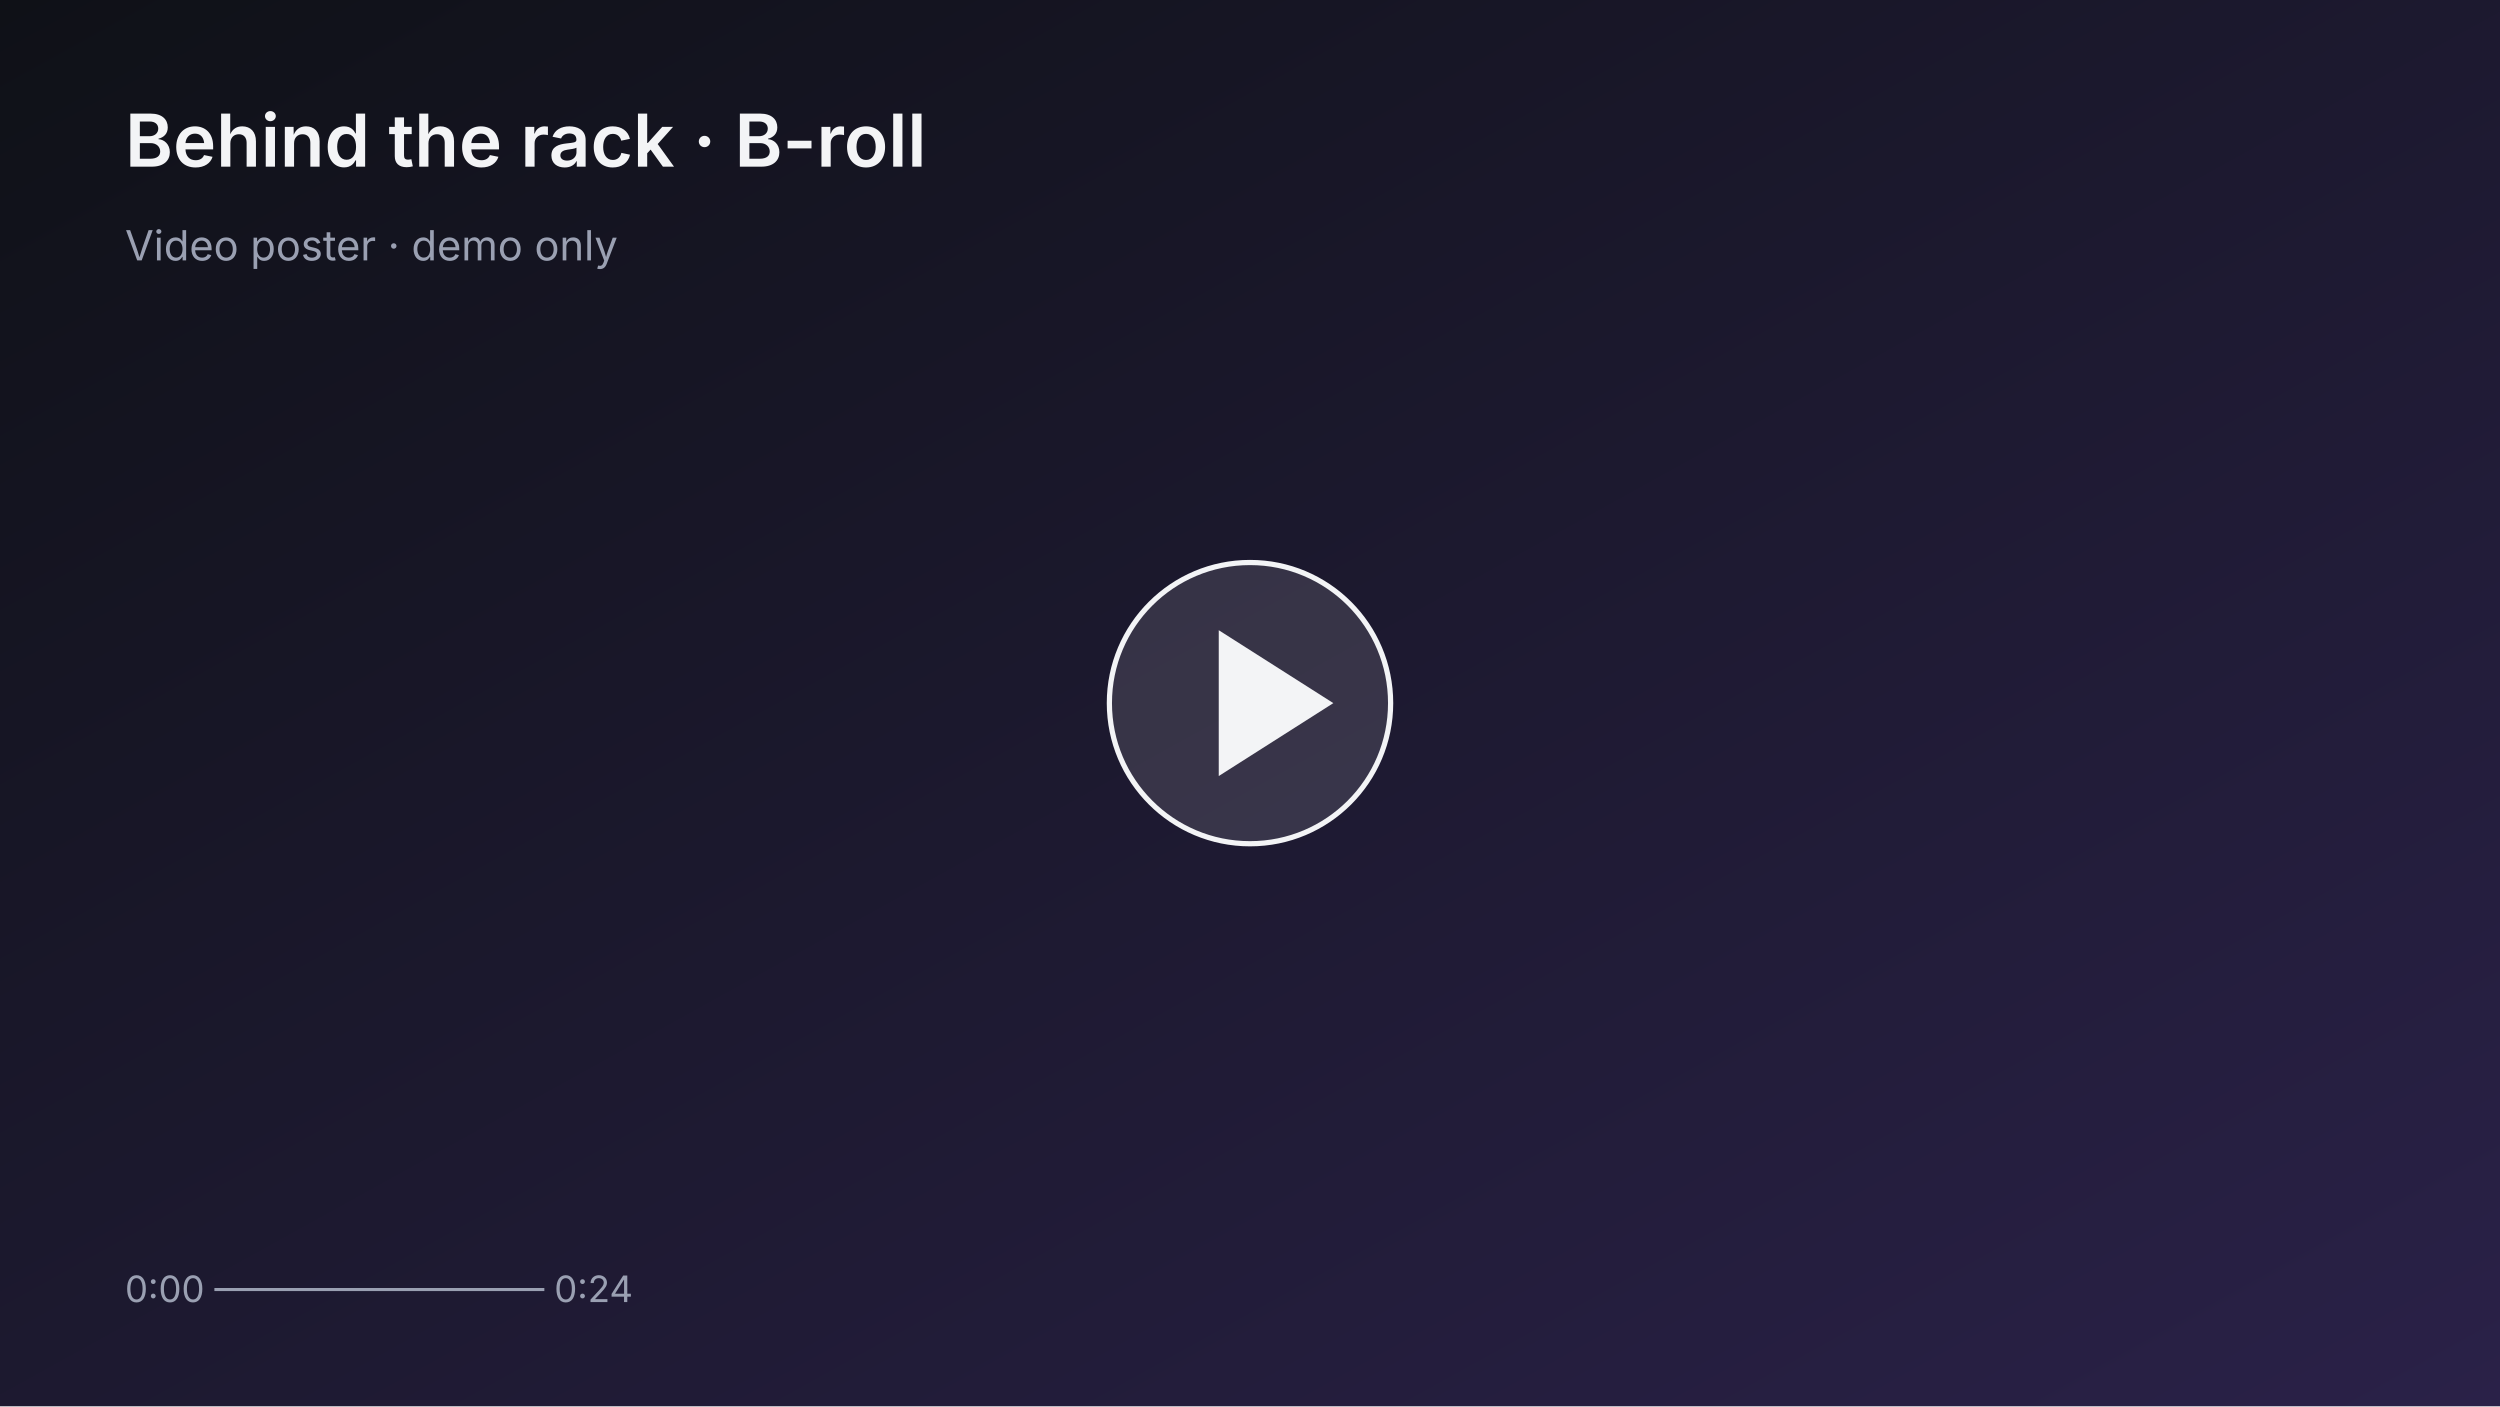
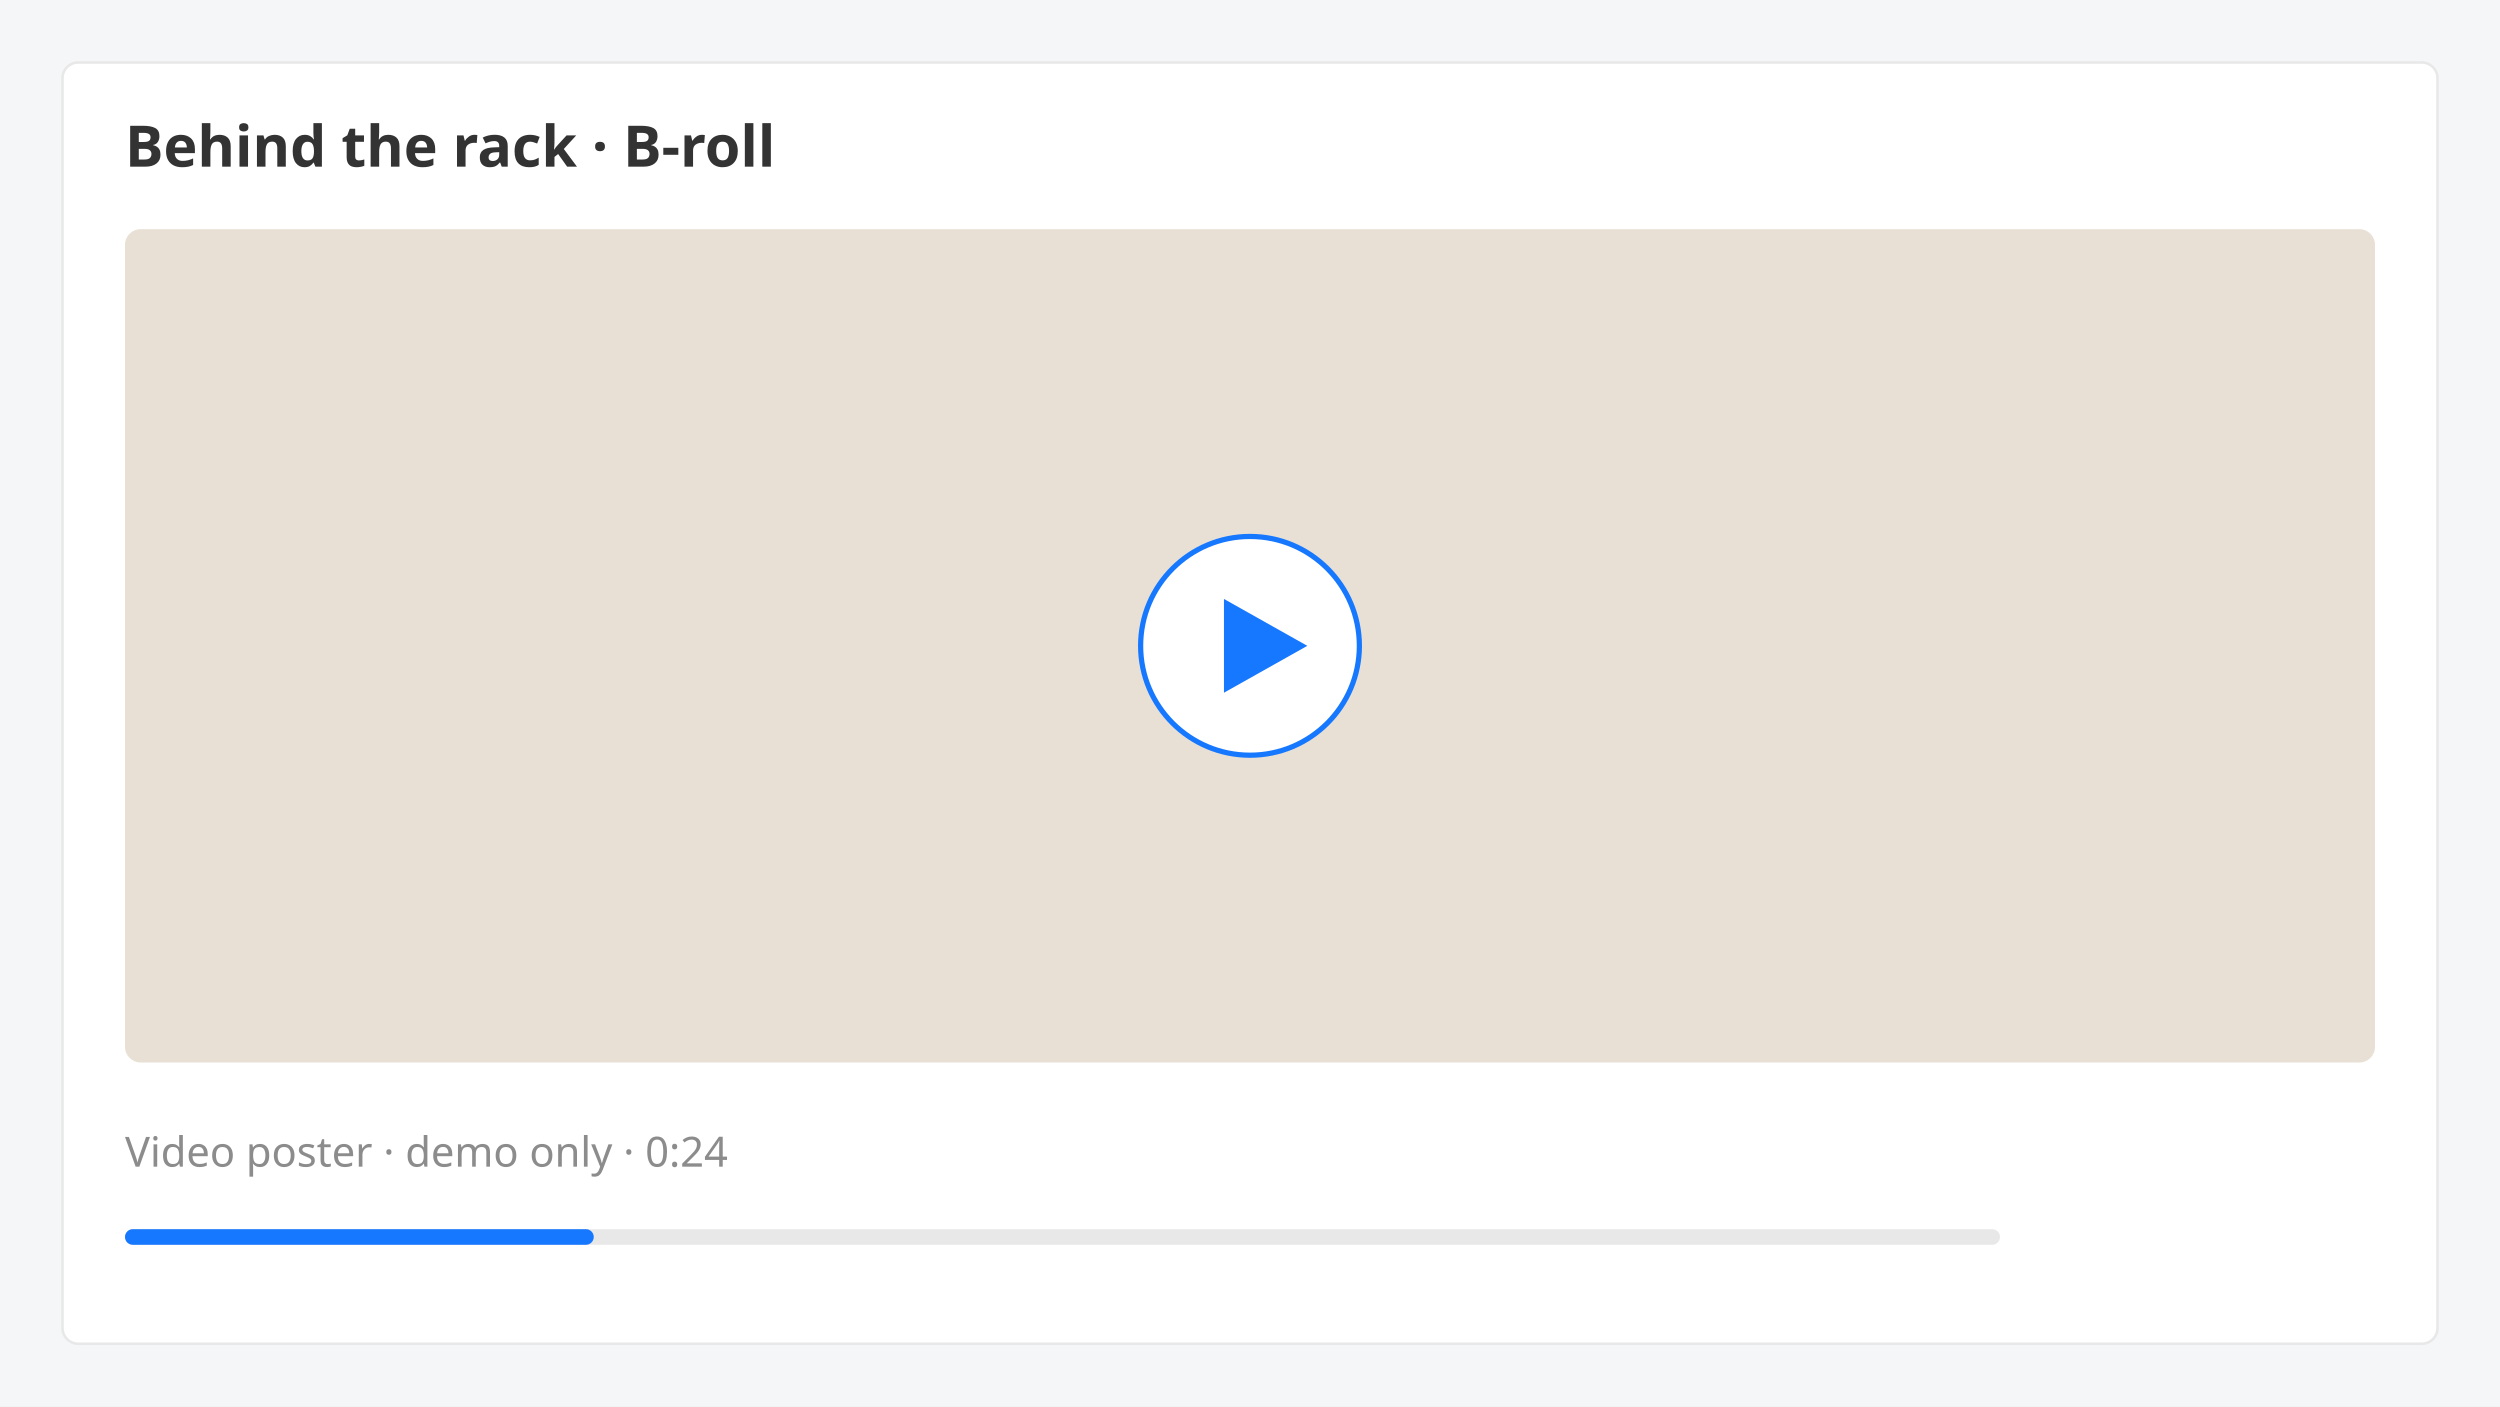
- <svg xmlns="http://www.w3.org/2000/svg" width="960" height="540" viewBox="0 0 960 540" role="img" aria-label="OMA video poster">
-   <defs>
-     <linearGradient id="vg" x1="0" y1="0" x2="1" y2="1">
-       <stop offset="0%" stop-color="#0f1117" />
-       <stop offset="100%" stop-color="#2a2148" />
-     </linearGradient>
-   </defs>
-   <rect width="960" height="540" fill="url(#vg)" />
-   <circle cx="480" cy="270" r="54" fill="rgba(255,255,255,0.12)" stroke="#f3f4f6" stroke-width="2" />
-   <polygon points="468,242 468,298 512,270" fill="#f3f4f6" />
-   <text x="48" y="64" fill="#f3f4f6" font-family="Inter, sans-serif" font-size="28" font-weight="600">Behind the rack · B-roll</text>
-   <text x="48" y="100" fill="#9aa0b2" font-family="Inter, sans-serif" font-size="16">Video poster · demo only</text>
-   <text x="48" y="500" fill="#9aa0b2" font-family="Inter, sans-serif" font-size="14">0:00 ─────────────── 0:24</text>
+ <svg xmlns="http://www.w3.org/2000/svg" width="960" height="540" viewBox="0 0 960 540" role="img" aria-label="OMA video poster — studio B-roll with play cue">
+   <rect width="960" height="540" fill="#F5F6F7" />
+   <rect x="24" y="24" width="912" height="492" rx="6" fill="#FFFFFF" stroke="#E8E8E8" />
+   <rect x="48" y="88" width="864" height="320" rx="6" fill="#E8E0D4" />
+   <circle cx="480" cy="248" r="42" fill="#FFFFFF" stroke="#1677FF" stroke-width="2" />
+   <polygon points="470,230 470,266 502,248" fill="#1677FF" />
+   <text x="48" y="64" fill="#333333" font-family="system-ui, sans-serif" font-size="22" font-weight="600">Behind the rack · B-roll</text>
+   <text x="48" y="448" fill="#8C8C8C" font-family="system-ui, sans-serif" font-size="16">Video poster · demo only · 0:24</text>
+   <rect x="48" y="472" width="720" height="6" rx="3" fill="#E8E8E8" />
+   <rect x="48" y="472" width="180" height="6" rx="3" fill="#1677FF" />
</svg>
